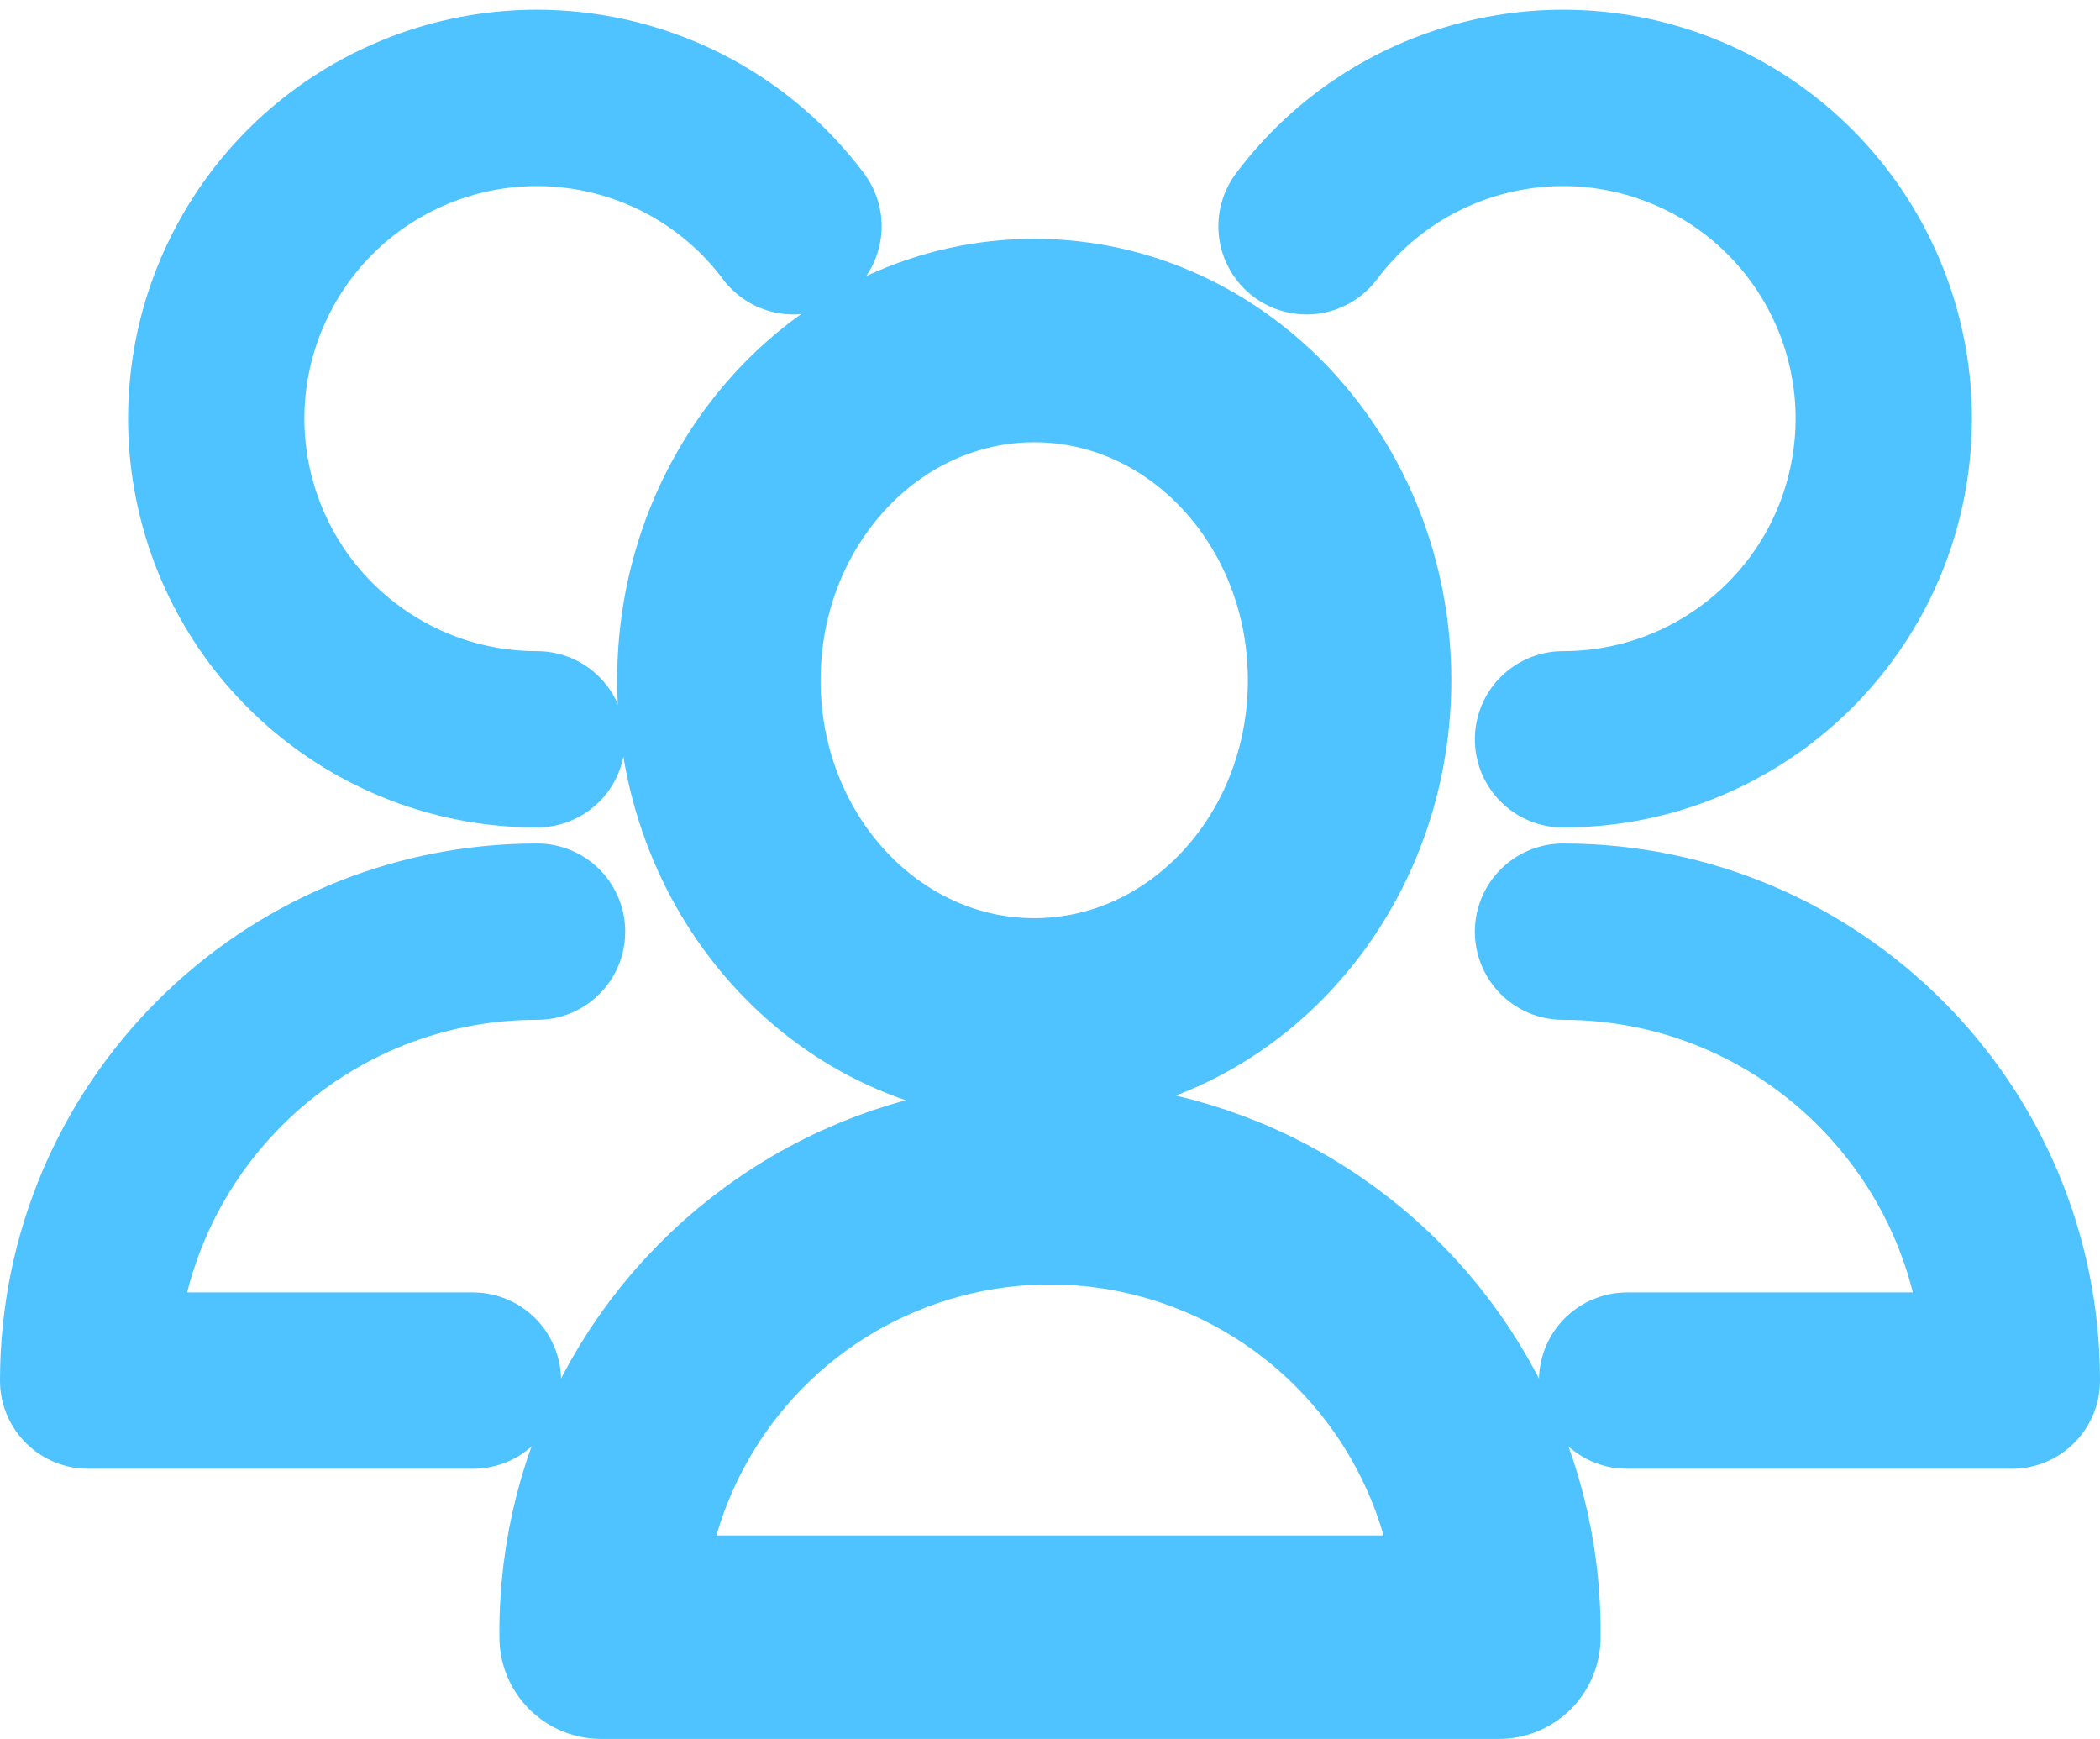
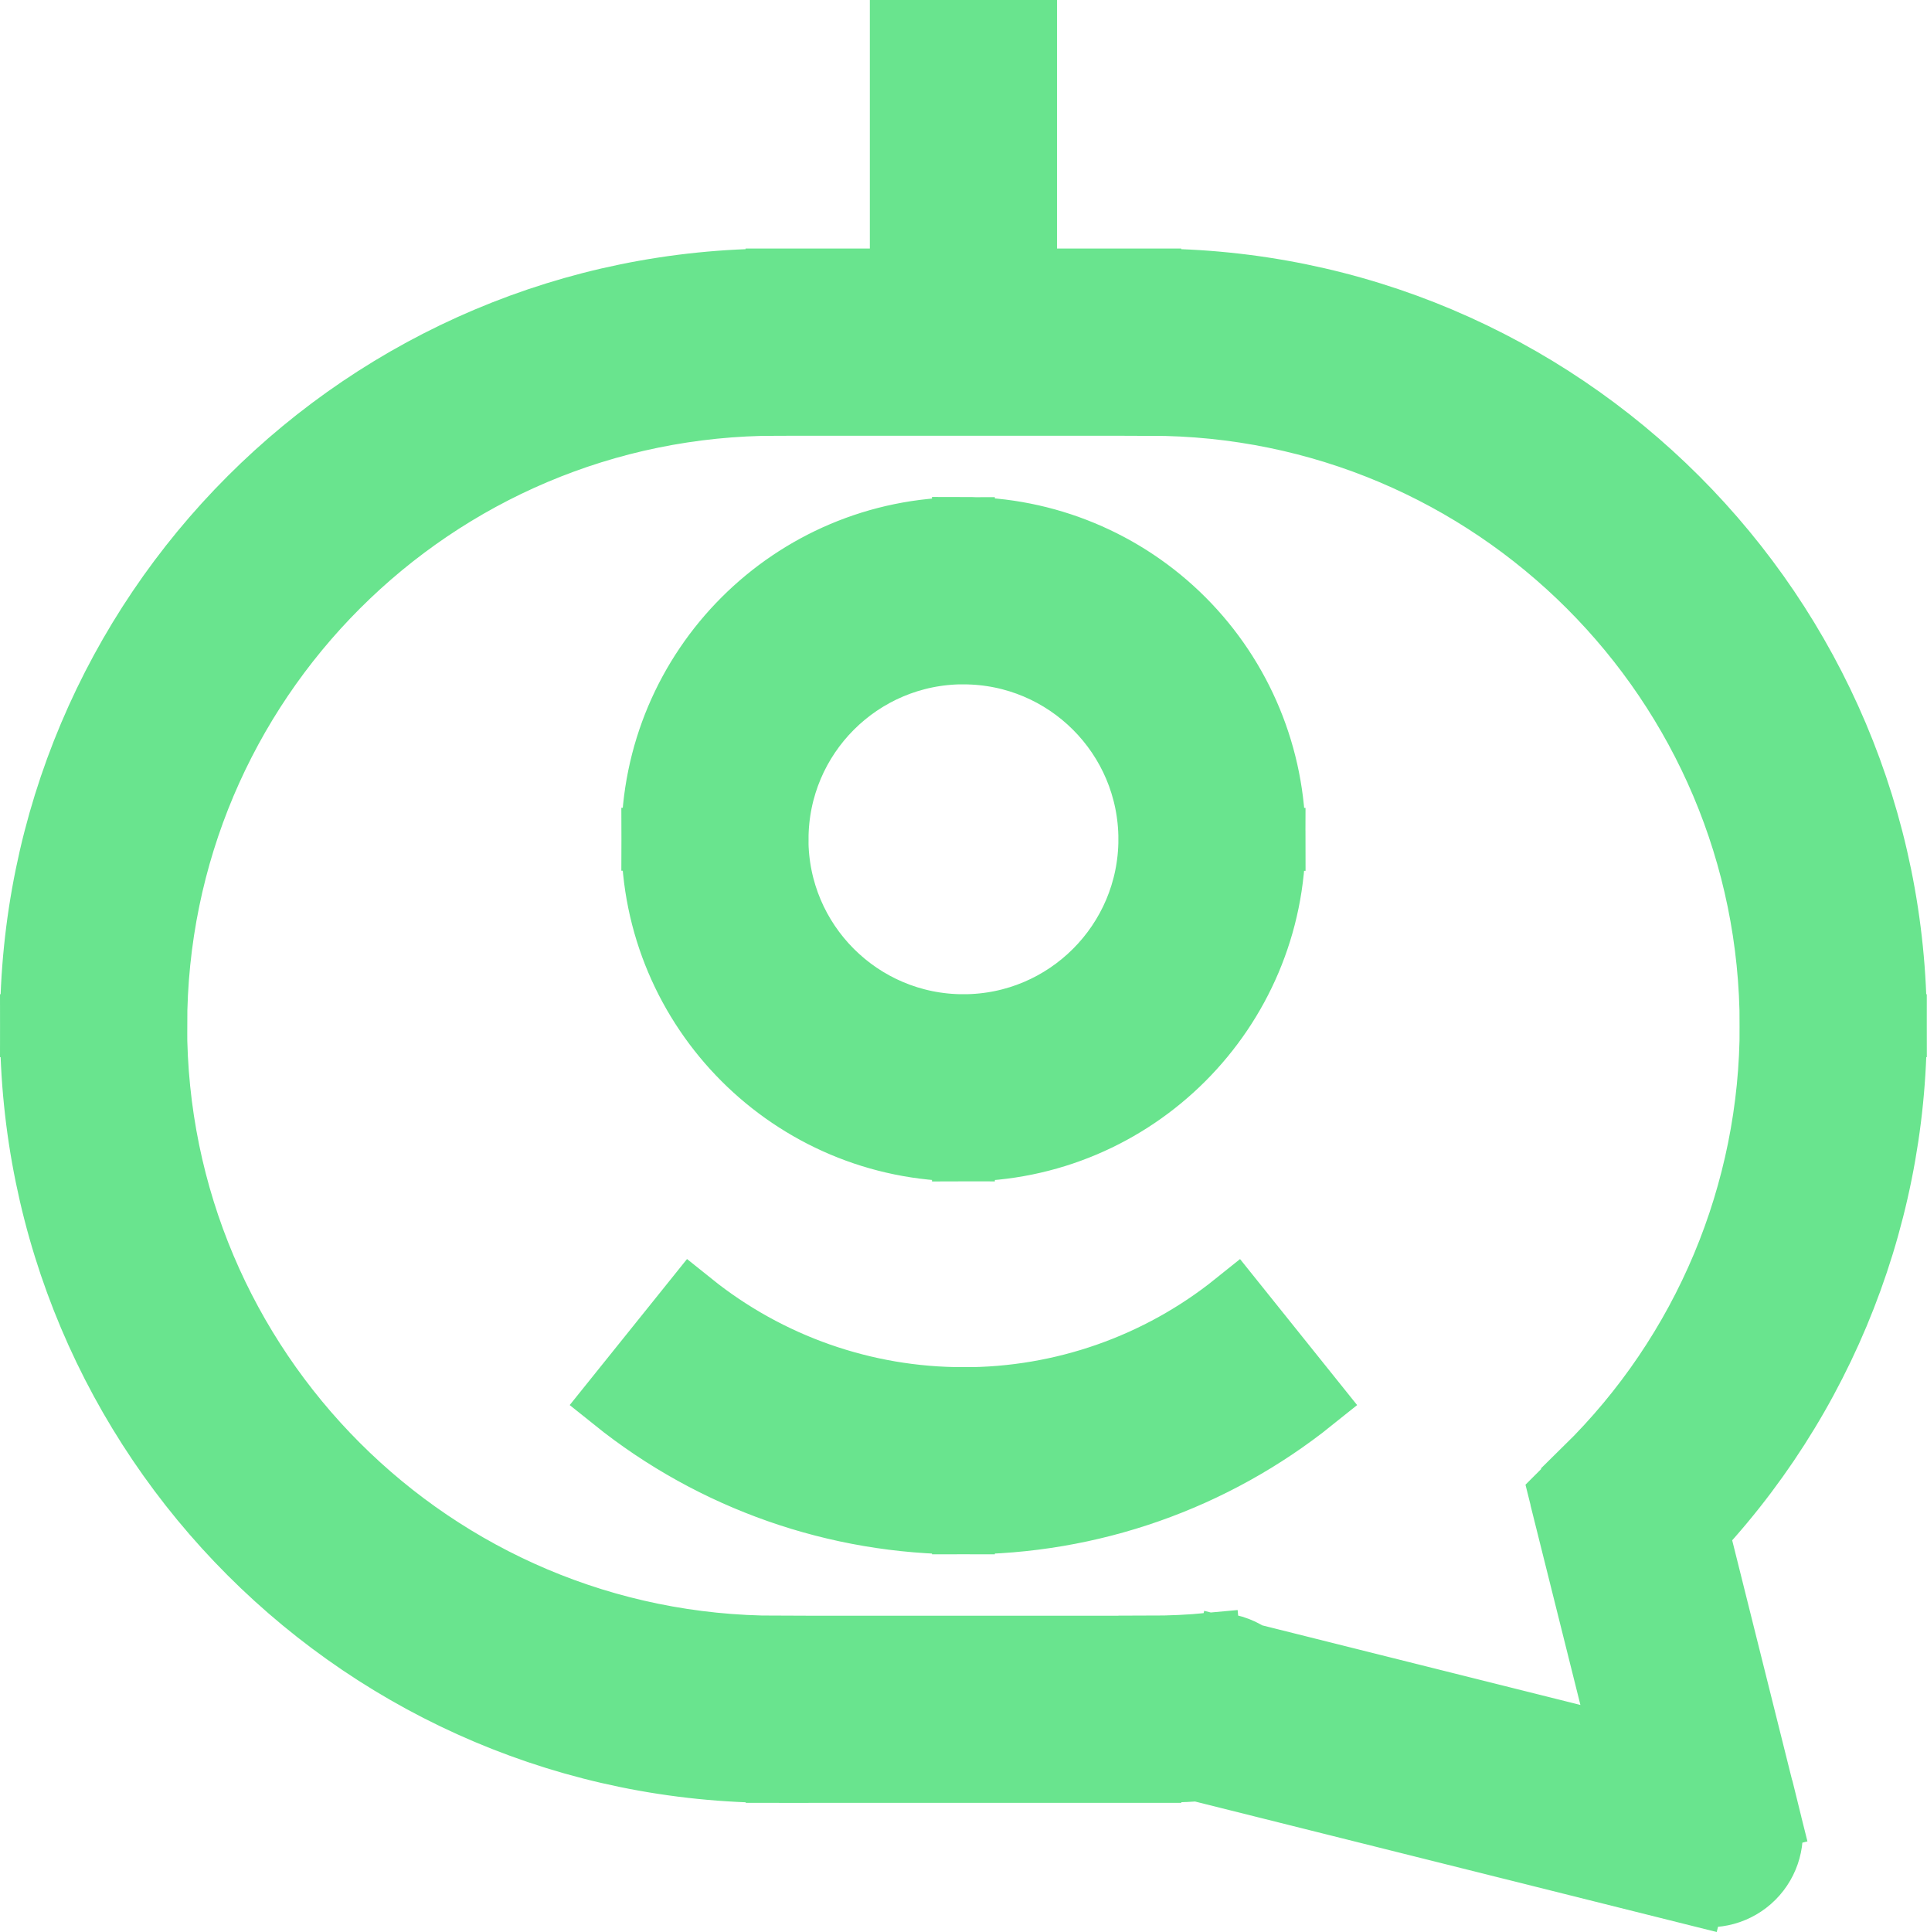
- <svg xmlns="http://www.w3.org/2000/svg" width="30.965" height="25.637" viewBox="0 0 30.965 25.637">
-   <g id="_79-users" data-name="79-users" transform="translate(0.3 -2.555)">
-     <ellipse id="Ellipse_2" data-name="Ellipse 2" cx="4.65" cy="5.008" rx="4.65" ry="5.008" transform="translate(10.3 7.576)" fill="none" stroke="#4fc3ff" stroke-linecap="round" stroke-linejoin="round" stroke-width="3" />
-     <path id="Path_20" data-name="Path 20" d="M22.237,27.619A6.619,6.619,0,1,0,9,27.619Z" transform="translate(-0.436 -0.926)" fill="none" stroke="#4fc3ff" stroke-linecap="round" stroke-linejoin="round" stroke-width="3" />
-     <path id="Path_21" data-name="Path 21" d="M23.782,13.455A4.728,4.728,0,1,0,20,5.891" transform="translate(-1.035 0)" fill="none" stroke="#4fc3ff" stroke-linecap="round" stroke-linejoin="round" stroke-width="2.6" />
-     <path id="Path_22" data-name="Path 22" d="M24.945,23.619h5.673A6.619,6.619,0,0,0,24,17" transform="translate(-1.253 -0.709)" fill="none" stroke="#4fc3ff" stroke-linecap="round" stroke-linejoin="round" stroke-width="2.6" />
-     <path id="Path_23" data-name="Path 23" d="M11.509,5.891a4.728,4.728,0,1,0-3.782,7.564" transform="translate(-0.109 0)" fill="none" stroke="#4fc3ff" stroke-linecap="round" stroke-linejoin="round" stroke-width="2.6" />
-     <path id="Path_24" data-name="Path 24" d="M7.619,17A6.619,6.619,0,0,0,1,23.619H6.673" transform="translate(0 -0.709)" fill="none" stroke="#4fc3ff" stroke-linecap="round" stroke-linejoin="round" stroke-width="2.6" />
-   </g>
+ <svg xmlns="http://www.w3.org/2000/svg" width="30.636" height="30.712" viewBox="0 0 30.636 30.712">
+   <path id="chatbot-svgrepo-com" d="M17.781,4.939v0Zm-5.927,0v0ZM25.4,23.555l-.692-.7-.4.4.137.548Zm1.273,5.093-.239.958a.988.988,0,0,0,1.2-1.2Zm-7.9-1.976-.7-.7-1.234,1.234,1.693.423Zm.049-.049.7.7a.988.988,0,0,0-.792-1.682ZM.988,15.805h0ZM13.83,0V4.939h1.976V0Zm3.951,3.951H11.854V5.927h5.927ZM29.636,15.805A11.854,11.854,0,0,0,17.781,3.951V5.927a9.879,9.879,0,0,1,9.879,9.879Zm-3.544,8.454a11.821,11.821,0,0,0,3.544-8.454H27.66a9.845,9.845,0,0,1-2.953,7.045Zm1.539,4.149-1.273-5.093-1.917.479,1.273,5.093Zm-9.1-.778,7.9,1.976.479-1.917-7.9-1.976Zm-.41-1.706-.049.049,1.4,1.4.049-.049Zm-.338,1.735q.571,0,1.13-.053l-.186-1.967q-.466.044-.944.044Zm-5.927,0h5.927V25.684H11.854ZM0,15.805A11.854,11.854,0,0,0,11.854,27.66V25.684a9.879,9.879,0,0,1-9.879-9.879ZM11.854,3.951A11.854,11.854,0,0,0,0,15.805H1.976a9.879,9.879,0,0,1,9.878-9.879Zm2.964,11.854a2.964,2.964,0,0,1-2.964-2.964H9.879a4.939,4.939,0,0,0,4.939,4.939Zm2.964-2.964a2.964,2.964,0,0,1-2.964,2.964v1.976a4.939,4.939,0,0,0,4.939-4.939ZM14.818,9.879a2.964,2.964,0,0,1,2.964,2.964h1.976A4.939,4.939,0,0,0,14.818,7.9Zm0-1.976a4.939,4.939,0,0,0-4.939,4.939h1.976a2.964,2.964,0,0,1,2.964-2.964Zm0,15.806a8.857,8.857,0,0,0,5.557-1.95l-1.236-1.541a6.882,6.882,0,0,1-4.321,1.516Zm-5.557-1.95a8.857,8.857,0,0,0,5.557,1.95V21.733A6.882,6.882,0,0,1,10.5,20.217Z" transform="translate(0.5 0.5)" fill="#69e48e" stroke="#69e48e" stroke-width="1" />
</svg>
